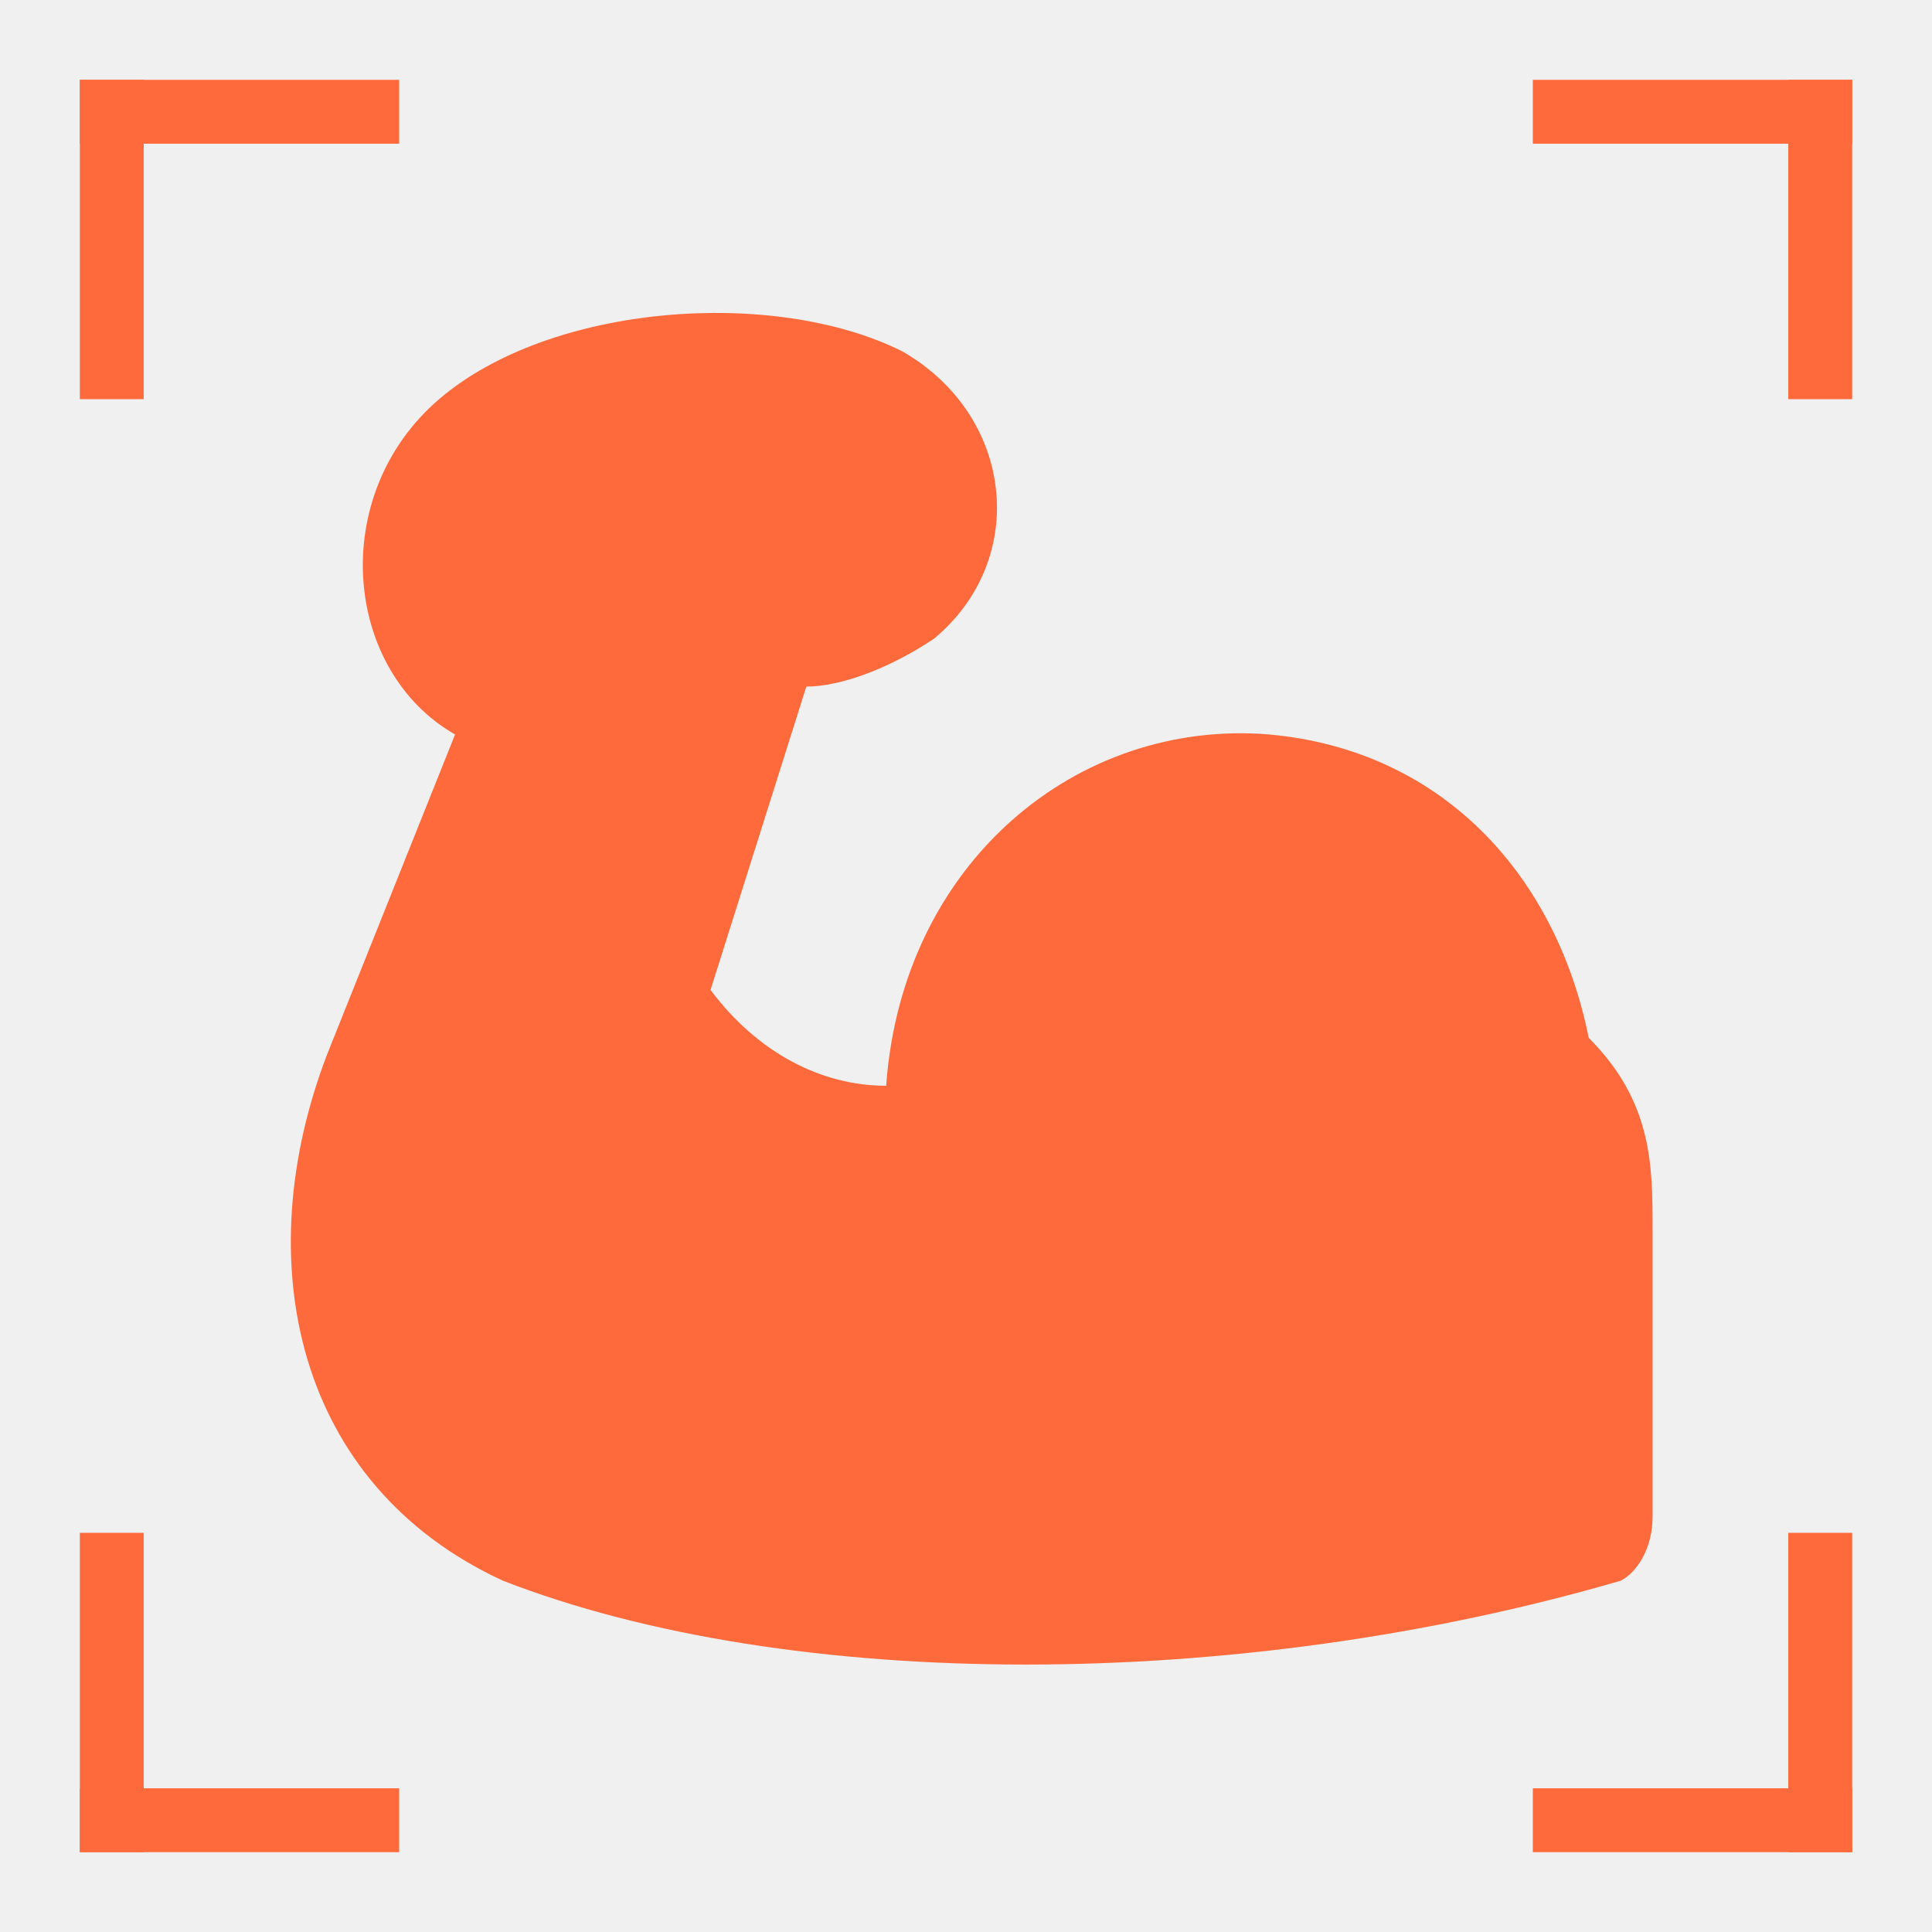
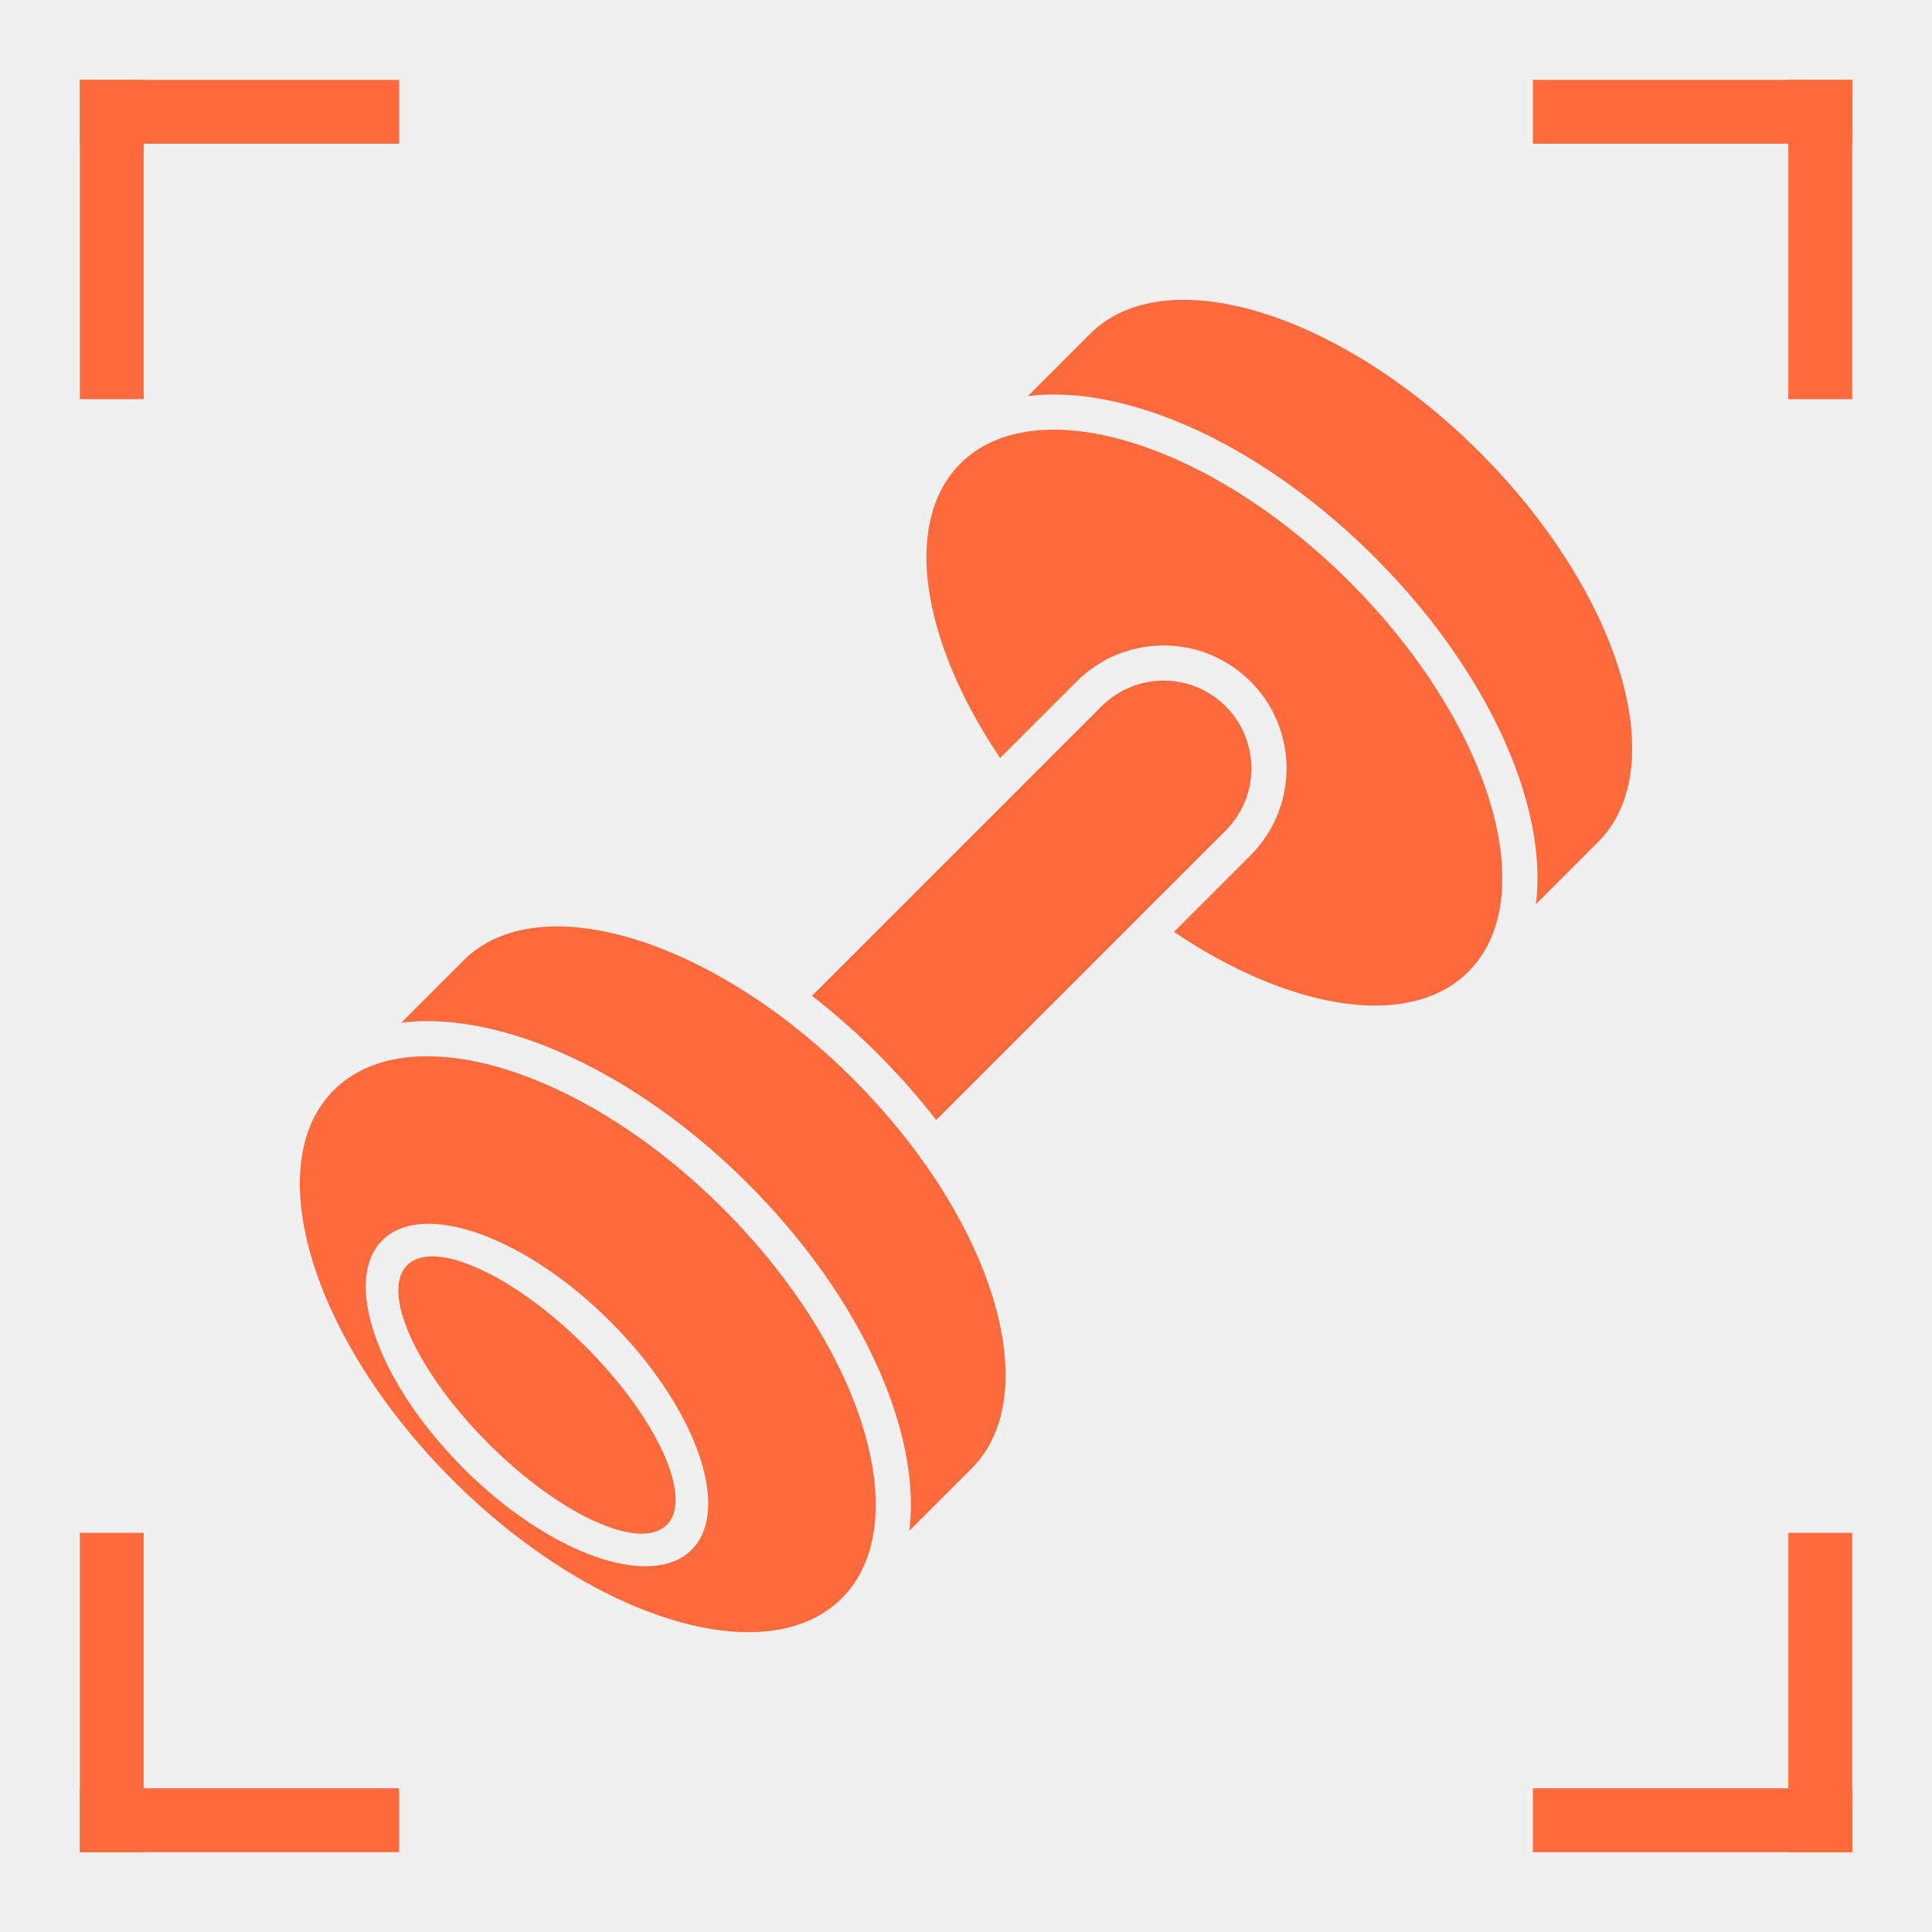
<svg xmlns="http://www.w3.org/2000/svg" viewBox="270 270 484 484">
+   <defs>
+     <mask id="dumbbell" maskUnits="userSpaceOnUse" x="-50" y="-50" width="100" height="100">
+       <path fill="#fff" d="M 22 -22.5 H 33.5 A 12 22.5 0 0 1 33.5 22.5 H 22 A 12 22.5 0 0 1 22 -22.5 Z" />
+       <ellipse cx="22" rx="12" ry="22.5" fill="none" stroke="#000" stroke-width="4.4" />
+       <ellipse cx="22" rx="12" ry="22.5" fill="#fff" />
+       <path d="M -22 -5.5 H 17.5 A 5.5 5.5 0 0 1 17.5 5.5 H -22 Z" fill="none" stroke="#000" stroke-width="4.4" />
+       <path fill="#fff" d="M -22 -5.5 H 17.5 A 5.5 5.5 0 0 1 17.5 5.5 H -22 Z" />
+       <path d="M -22 -22.5 H -33.5 A 12 22.5 0 0 0 -33.5 22.5 H -22 A 12 22.5 0 0 0 -22 -22.5 Z" fill="none" stroke="#000" stroke-width="4.4" />
+       <path fill="#fff" d="M -22 -22.5 H -33.5 A 12 22.5 0 0 0 -33.5 22.5 H -22 A 12 22.5 0 0 0 -22 -22.5 Z" />
+       <ellipse cx="-33.5" rx="12" ry="22.5" fill="none" stroke="#000" stroke-width="4.4" />
+       <ellipse cx="-33.5" rx="12" ry="22.5" fill="#fff" />
+       <ellipse cx="-38" rx="6.5" ry="13.7" fill="#000" />
+       <ellipse cx="-38" rx="4.3" ry="11.5" fill="#fff" />
+     </mask>
+   </defs>
  <g fill="#FF6A3D">
    <rect x="290" y="290" width="80" height="16" />
    <rect x="290" y="290" width="16" height="80" />
    <rect x="654" y="290" width="80" height="16" />
    <rect x="718" y="290" width="16" height="80" />
    <rect x="290" y="718" width="80" height="16" />
    <rect x="290" y="654" width="16" height="80" />
    <rect x="654" y="718" width="80" height="16" />
    <rect x="718" y="654" width="16" height="80" />
  </g>
-   <g transform="translate(512 518) scale(4.0) translate(-51 -49)">
-     <path fill="#FF6A3D" d="M 92 86 C 68 93, 40 93, 22 86 C 9 80, 6 66, 11 53 L 19 33 C 12 29, 11 18, 18 12 C 25 6, 39 5, 47 9 C 54 13, 55 22, 49 27 C 46 29, 43 30, 41 30 L 35 49 C 38 53, 42 55, 46 55 C 47 41, 58 32, 70 33 C 81 34, 88 42, 90 52 C 94 56, 94 60, 94 64 L 94 82 C 94 84, 93 85.5, 92 86 Z" />
+   <g transform="translate(512 512) scale(4) rotate(-45)">
+     <rect x="-50" y="-50" width="100" height="100" fill="#FF6A3D" mask="url(#dumbbell)" />
  </g>
</svg>
